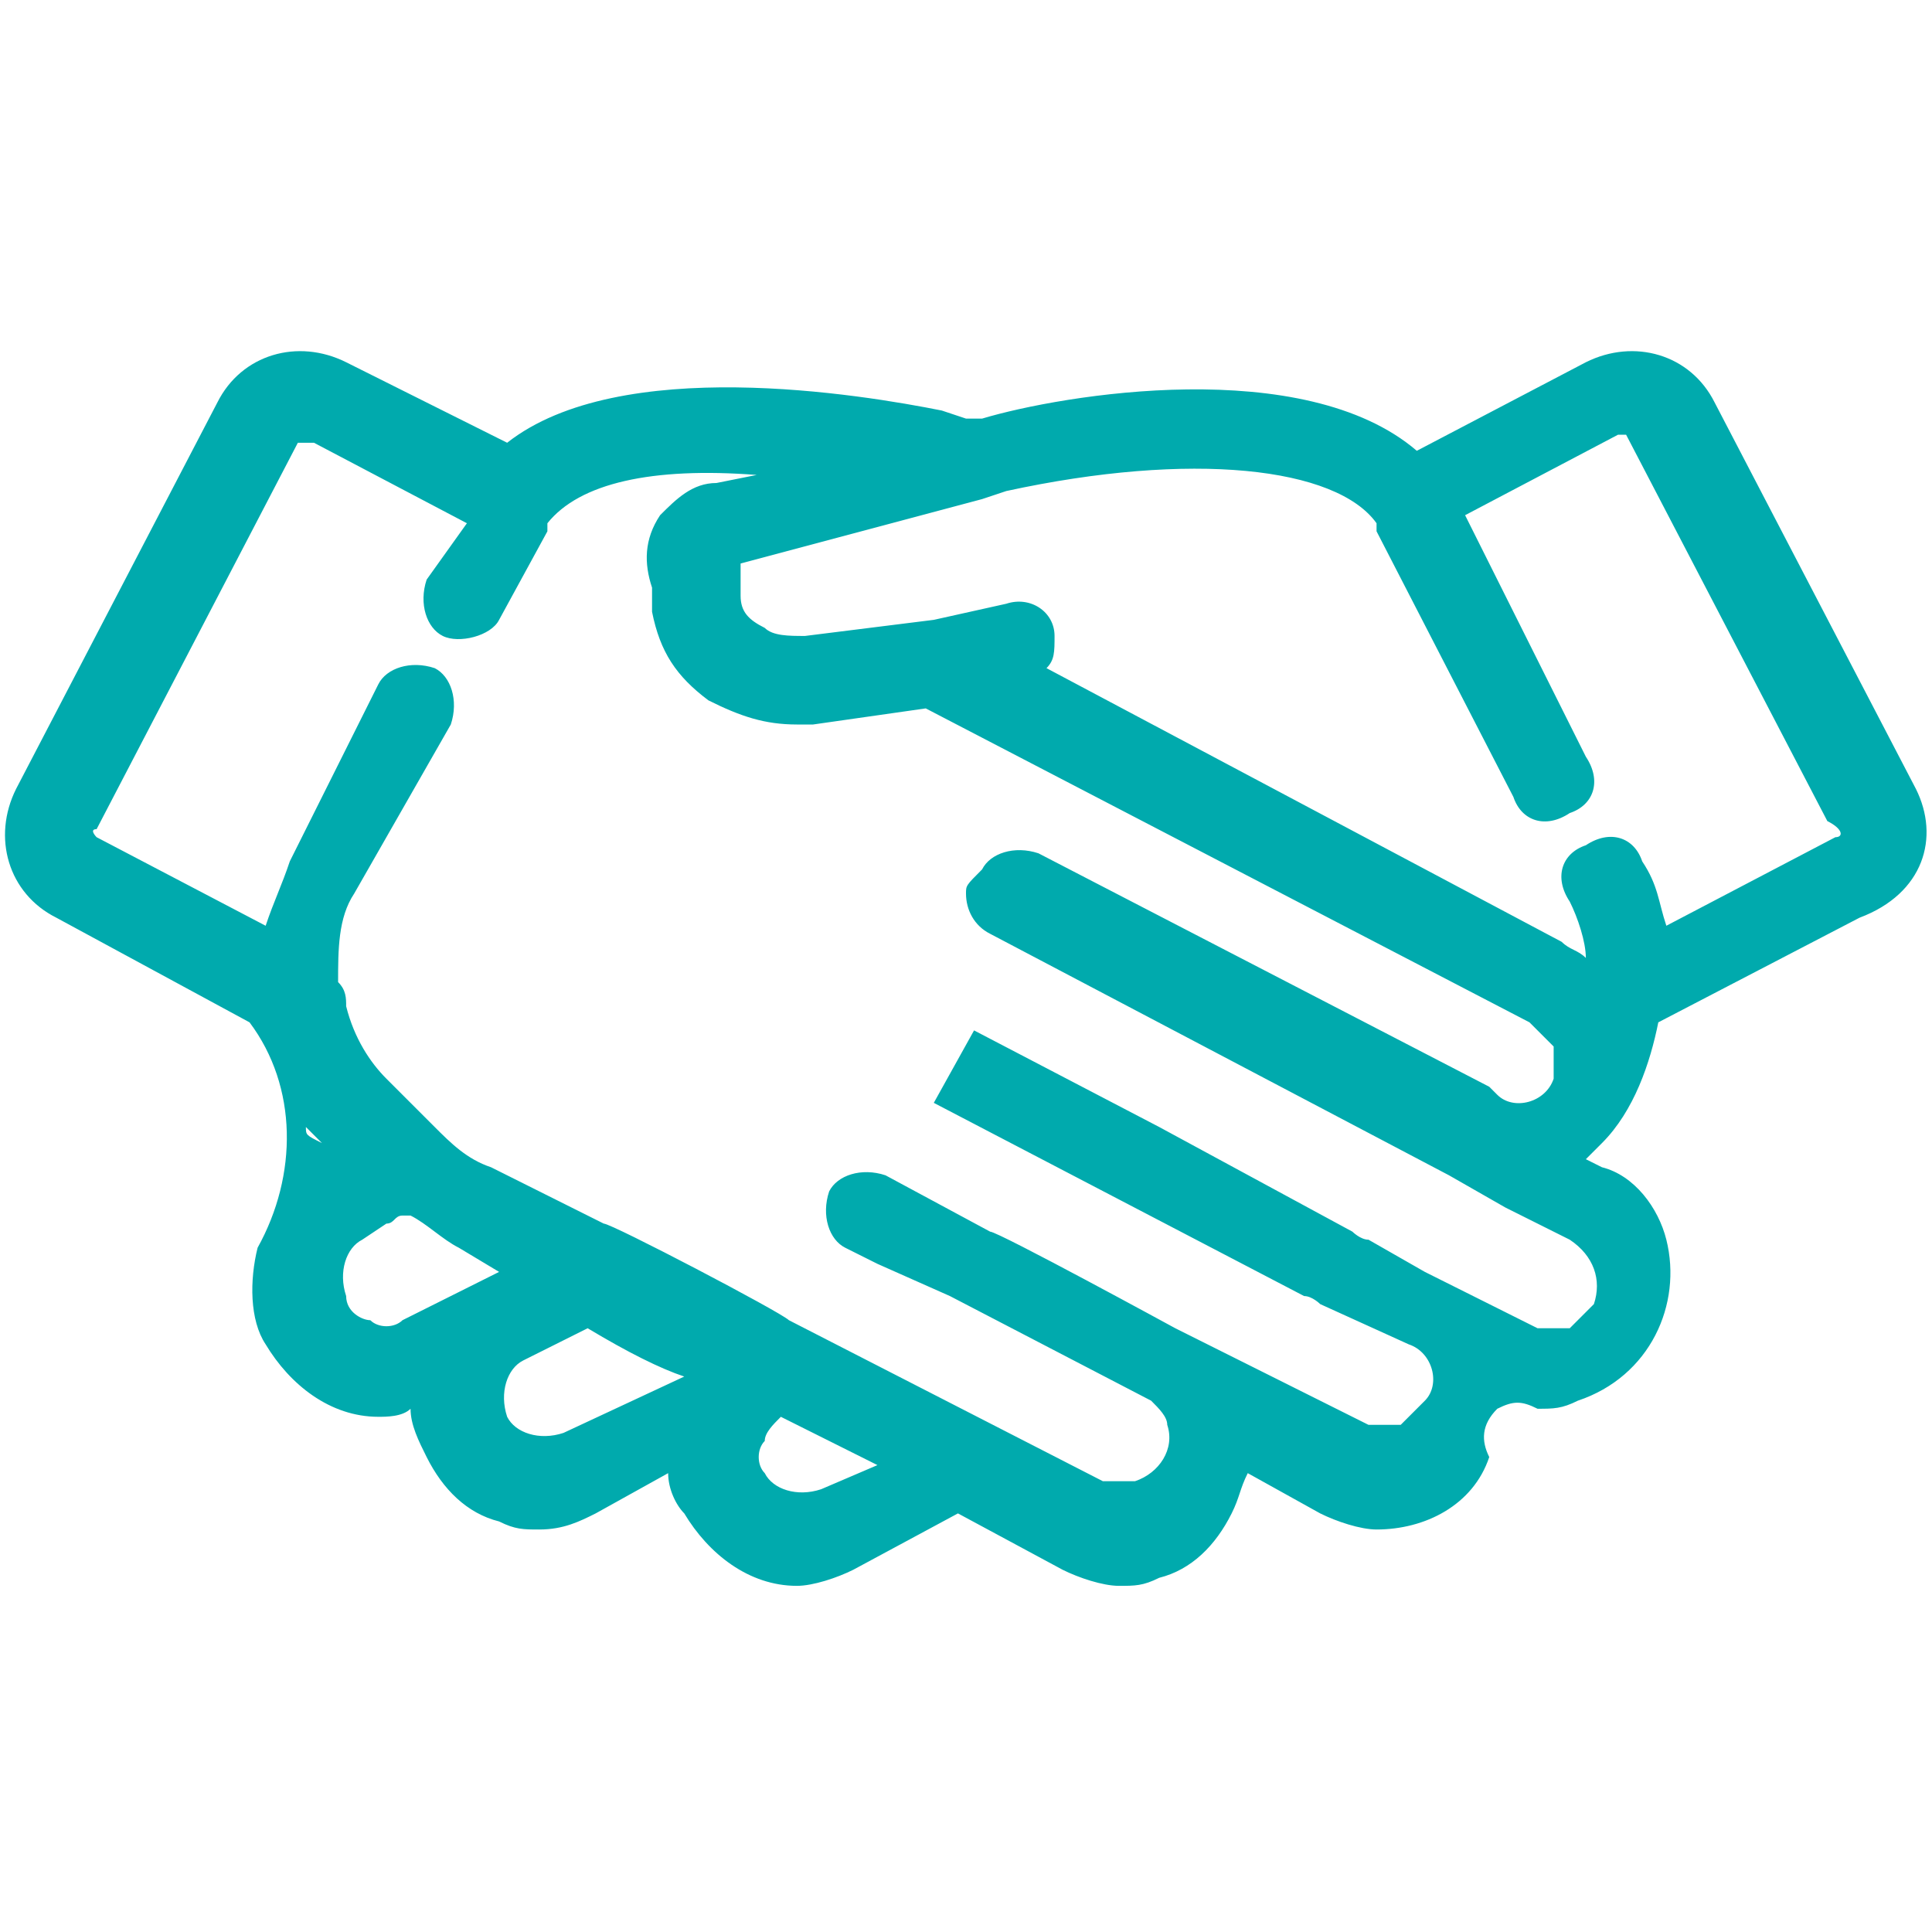
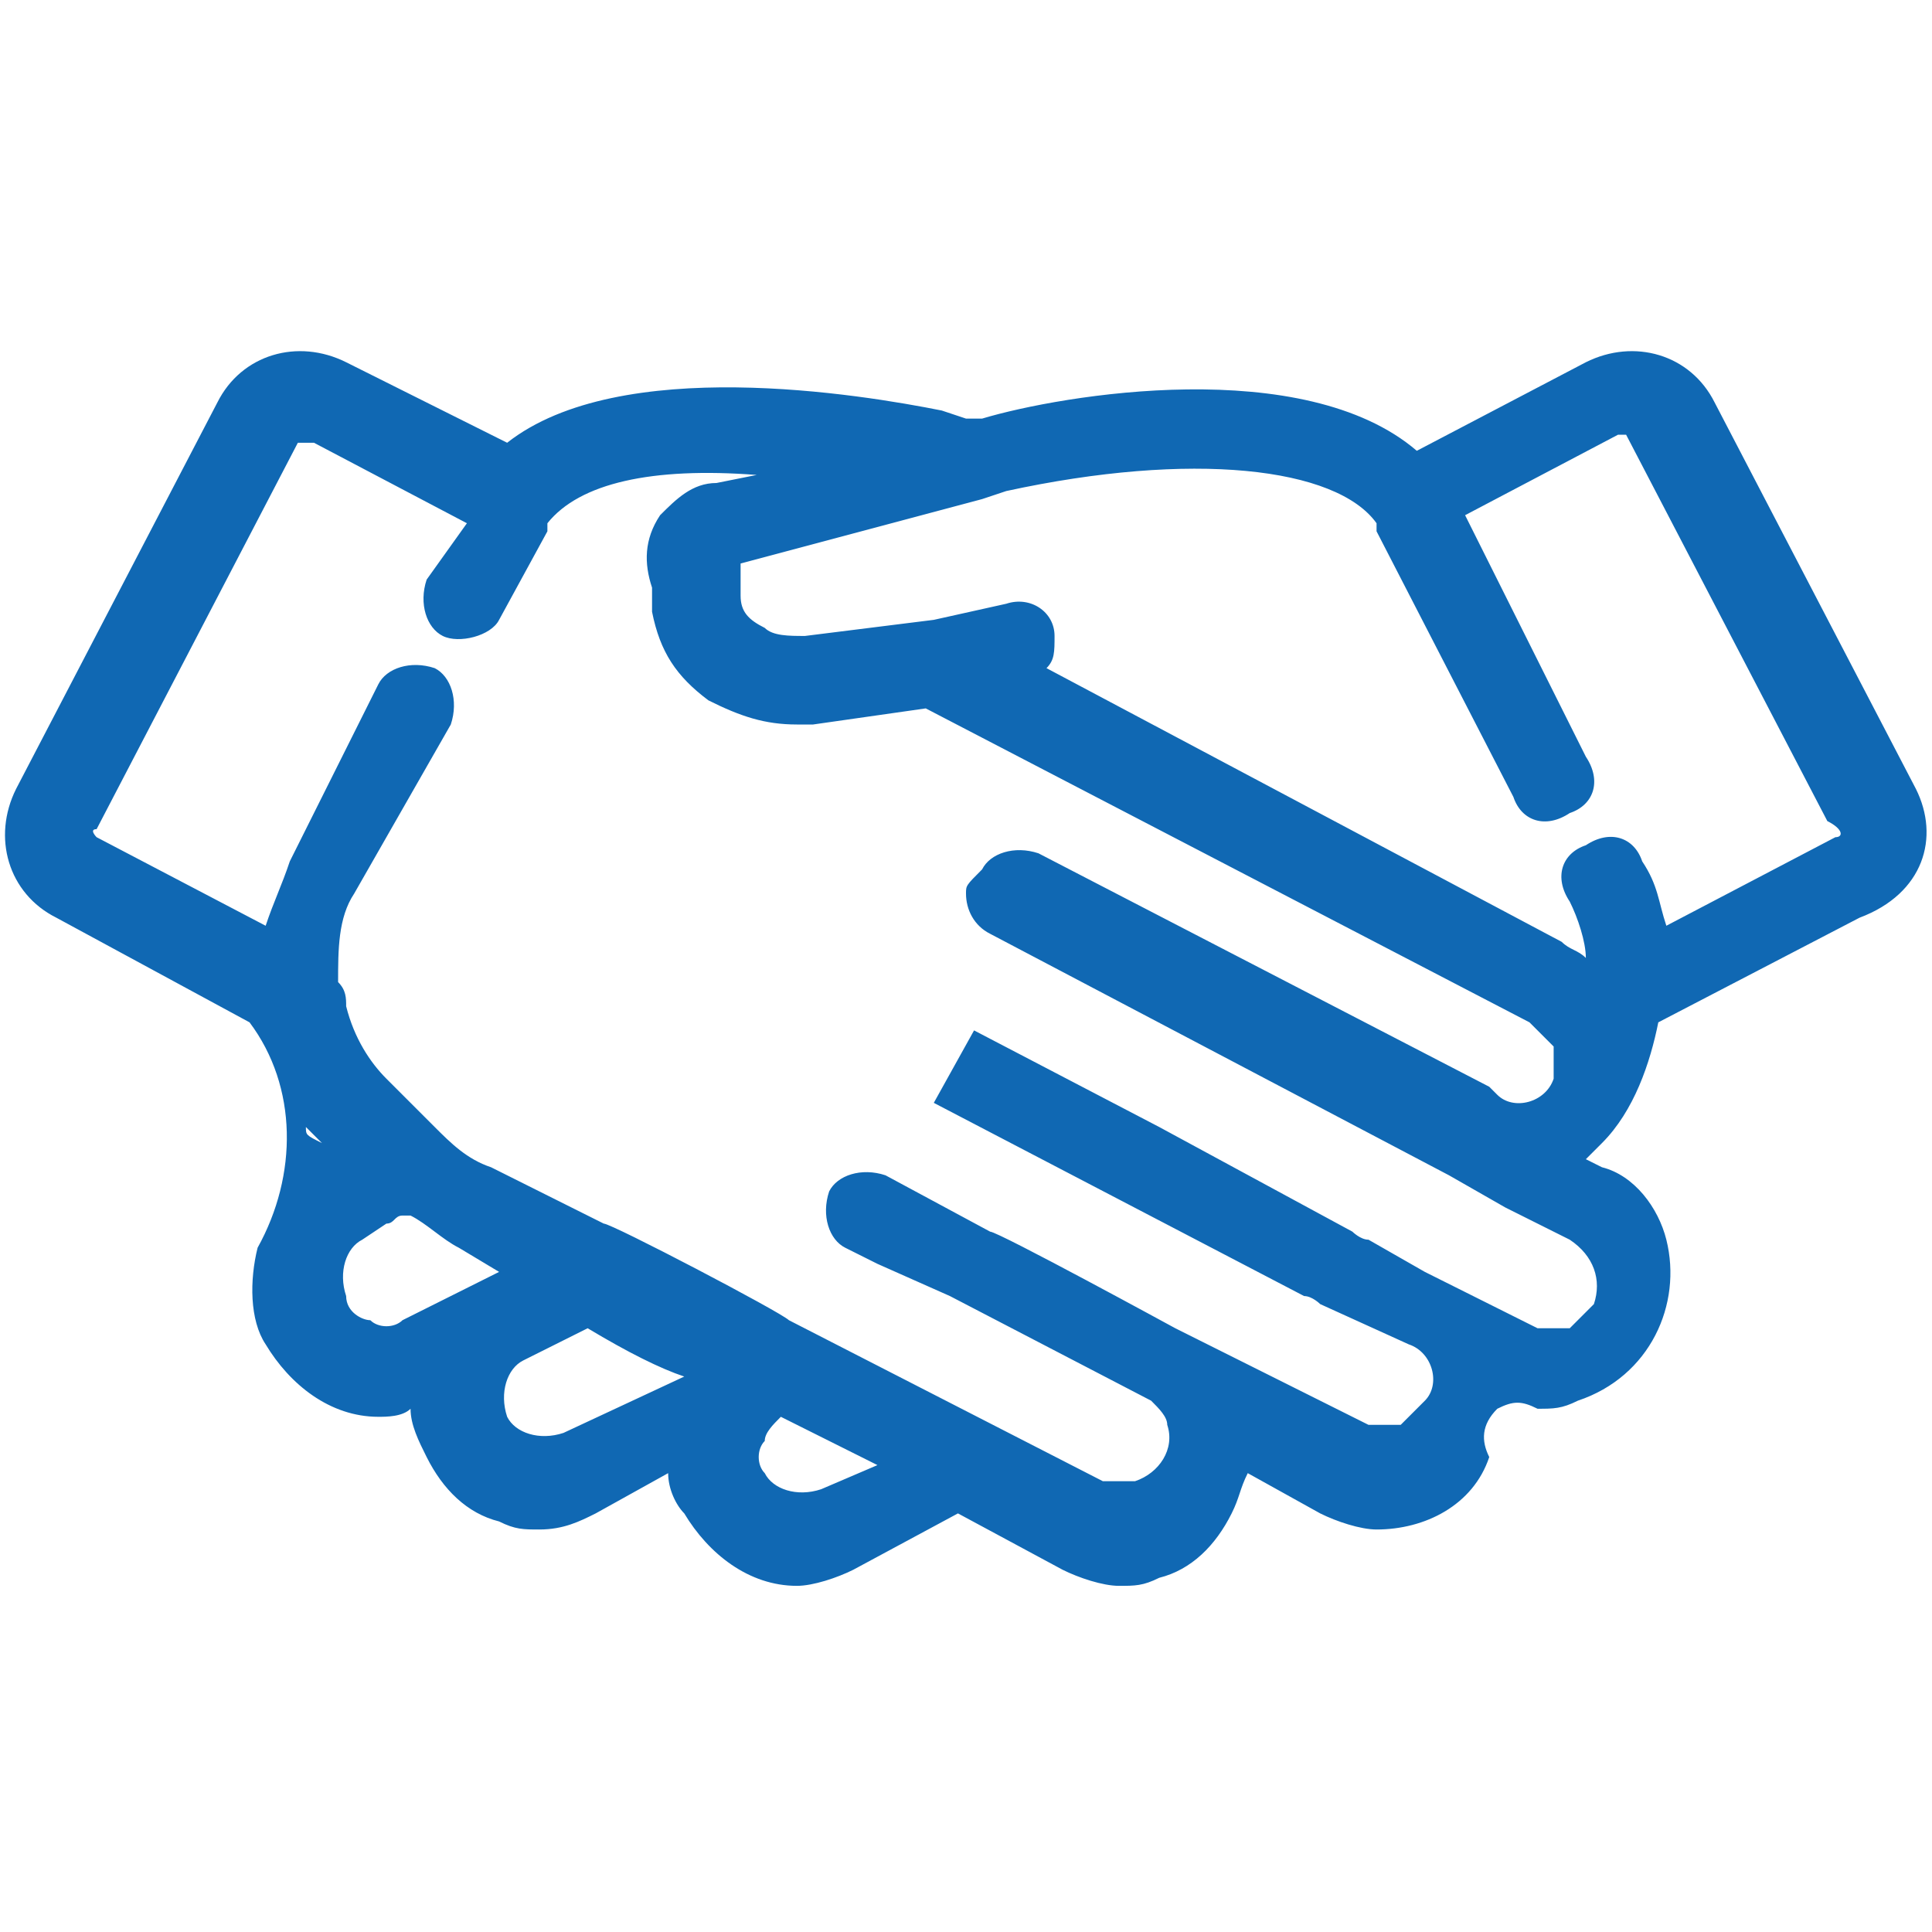
<svg xmlns="http://www.w3.org/2000/svg" version="1.1" id="Layer_1" x="0px" y="0px" viewBox="0 0 24 24" style="enable-background:new 0 0 24 24;" xml:space="preserve">
  <style type="text/css">
- 	.st0{fill:#00AAAD;}
+ 	.st0{fill:#1068B3;}
</style>
  <path class="st0" d="M23.8,9.8L21.3,5c-0.3-0.6-1-0.8-1.6-0.5l-2.1,1.1c-1.4-1.2-4.4-0.7-5.4-0.4c0,0,0,0,0,0c0,0,0,0,0,0L12,5.2  l-0.3-0.1c0,0,0,0,0,0c0,0,0,0,0,0c-1-0.2-4-0.7-5.4,0.4L4.3,4.5C3.7,4.2,3,4.4,2.7,5L0.2,9.8c-0.3,0.6-0.1,1.3,0.5,1.6l2.4,1.3  c0.6,0.8,0.6,1.9,0.1,2.8c-0.1,0.4-0.1,0.9,0.1,1.2c0.3,0.5,0.8,0.9,1.4,0.9c0.1,0,0.3,0,0.4-0.1c0,0.2,0.1,0.4,0.2,0.6  c0.2,0.4,0.5,0.7,0.9,0.8c0.2,0.1,0.3,0.1,0.5,0.1c0.3,0,0.5-0.1,0.7-0.2l0.9-0.5c0,0.2,0.1,0.4,0.2,0.5c0.3,0.5,0.8,0.9,1.4,0.9  c0.2,0,0.5-0.1,0.7-0.2l1.3-0.7l1.3,0.7c0.2,0.1,0.5,0.2,0.7,0.2c0.2,0,0.3,0,0.5-0.1c0.4-0.1,0.7-0.4,0.9-0.8  c0.1-0.2,0.1-0.3,0.2-0.5l0.9,0.5c0.2,0.1,0.5,0.2,0.7,0.2c0.6,0,1.2-0.3,1.4-0.9c-0.1-0.2-0.1-0.4,0.1-0.6c0.2-0.1,0.3-0.1,0.5,0  c0.2,0,0.3,0,0.5-0.1c0.9-0.3,1.3-1.2,1.1-2c-0.1-0.4-0.4-0.8-0.8-0.9l-0.2-0.1c0.1-0.1,0.1-0.1,0.2-0.2c0.4-0.4,0.6-1,0.7-1.5  l2.5-1.3C23.9,11.1,24.1,10.4,23.8,9.8z M3.8,14L3.8,14C3.7,14,3.7,14,3.8,14c0,0,0.1,0.1,0.2,0.2C3.8,14.1,3.8,14.1,3.8,14z   M5,16.4c-0.1,0.1-0.3,0.1-0.4,0c-0.1,0-0.3-0.1-0.3-0.3c-0.1-0.3,0-0.6,0.2-0.7l0.3-0.2c0.1,0,0.1-0.1,0.2-0.1l0.1,0  c0.2,0.1,0.4,0.3,0.6,0.4l0.5,0.3L5,16.4z M7,17.8c-0.3,0.1-0.6,0-0.7-0.2c-0.1-0.3,0-0.6,0.2-0.7l0.8-0.4c0.5,0.3,0.9,0.5,1.2,0.6  L7,17.8z M10.2,18.5c-0.3,0.1-0.6,0-0.7-0.2c-0.1-0.1-0.1-0.3,0-0.4c0-0.1,0.1-0.2,0.2-0.3l1.2,0.6L10.2,18.5z M19.8,16.2  C19.8,16.2,19.8,16.2,19.8,16.2L19.8,16.2c-0.1,0.1-0.2,0.2-0.3,0.3c-0.1,0-0.3,0-0.4,0l-1.4-0.7l-0.7-0.4c-0.1,0-0.2-0.1-0.2-0.1  L14.4,14l-2.3-1.2l-0.5,0.9l2.3,1.2l2.3,1.2c0.1,0,0.2,0.1,0.2,0.1l1.1,0.5c0.3,0.1,0.4,0.5,0.2,0.7c-0.1,0.1-0.2,0.2-0.3,0.3  c-0.1,0-0.3,0-0.4,0l-2.2-1.1c0,0,0,0,0,0l-0.2-0.1c0,0-2.2-1.2-2.3-1.2l0,0L11,14.6c-0.3-0.1-0.6,0-0.7,0.2c-0.1,0.3,0,0.6,0.2,0.7  l0.4,0.2c0,0,0,0,0,0l0.9,0.4l0,0l2.5,1.3c0.1,0.1,0.2,0.2,0.2,0.3c0.1,0.3-0.1,0.6-0.4,0.7c-0.1,0-0.3,0-0.4,0l-3.9-2c0,0,0,0,0,0  c-0.1-0.1-2.2-1.2-2.3-1.2l0,0l-1.4-0.7c-0.3-0.1-0.5-0.3-0.7-0.5l0,0l0,0c-0.2-0.2-0.4-0.4-0.6-0.6c-0.2-0.2-0.4-0.5-0.5-0.9  c0-0.1,0-0.2-0.1-0.3c0-0.4,0-0.8,0.2-1.1L5.6,9c0.1-0.3,0-0.6-0.2-0.7c-0.3-0.1-0.6,0-0.7,0.2l-1.1,2.2c-0.1,0.3-0.2,0.5-0.3,0.8  l-2.1-1.1c0,0-0.1-0.1,0-0.1c0,0,0,0,0,0l2.5-4.8c0,0,0,0,0.1,0c0,0,0.1,0,0.1,0l1.9,1L5.3,7.2c-0.1,0.3,0,0.6,0.2,0.7  s0.6,0,0.7-0.2l0.6-1.1c0,0,0,0,0-0.1C7.2,6,8.1,5.8,9.4,5.9L8.9,6C8.6,6,8.4,6.2,8.2,6.4C8,6.7,8,7,8.1,7.3c0,0,0,0.1,0,0.1l0,0.2  c0.1,0.5,0.3,0.8,0.7,1.1C9.2,8.9,9.5,9,9.9,9C10,9,10,9,10.1,9l1.4-0.2l7.5,3.9c0.1,0.1,0.2,0.2,0.3,0.3c0,0.1,0,0.3,0,0.4  c-0.1,0.3-0.5,0.4-0.7,0.2l-0.1-0.1l-5.6-2.9c-0.3-0.1-0.6,0-0.7,0.2C12,11,12,11,12,11.1c0,0.2,0.1,0.4,0.3,0.5l5.7,3l0.7,0.4h0  l0.8,0.4C19.8,15.6,19.9,15.9,19.8,16.2z M22.8,10.4l-2.1,1.1c-0.1-0.3-0.1-0.5-0.3-0.8c-0.1-0.3-0.4-0.4-0.7-0.2  c-0.3,0.1-0.4,0.4-0.2,0.7c0,0,0,0,0,0c0.1,0.2,0.2,0.5,0.2,0.7c-0.1-0.1-0.2-0.1-0.3-0.2L13,8.3c0.1-0.1,0.1-0.2,0.1-0.4  c0-0.3-0.3-0.5-0.6-0.4l-0.9,0.2L10,7.9c-0.2,0-0.4,0-0.5-0.1C9.3,7.7,9.2,7.6,9.2,7.4l0-0.2c0,0,0-0.1,0-0.1c0,0,0-0.1,0-0.1l0,0  l3-0.8l0.3-0.1h0c2.3-0.5,4.1-0.3,4.6,0.4c0,0,0,0.1,0,0.1l1.7,3.3c0.1,0.3,0.4,0.4,0.7,0.2c0.3-0.1,0.4-0.4,0.2-0.7c0,0,0,0,0,0  l-1.5-3l1.9-1c0,0,0.1,0,0.1,0l2.5,4.8C22.9,10.3,22.9,10.4,22.8,10.4L22.8,10.4z" />
</svg>
